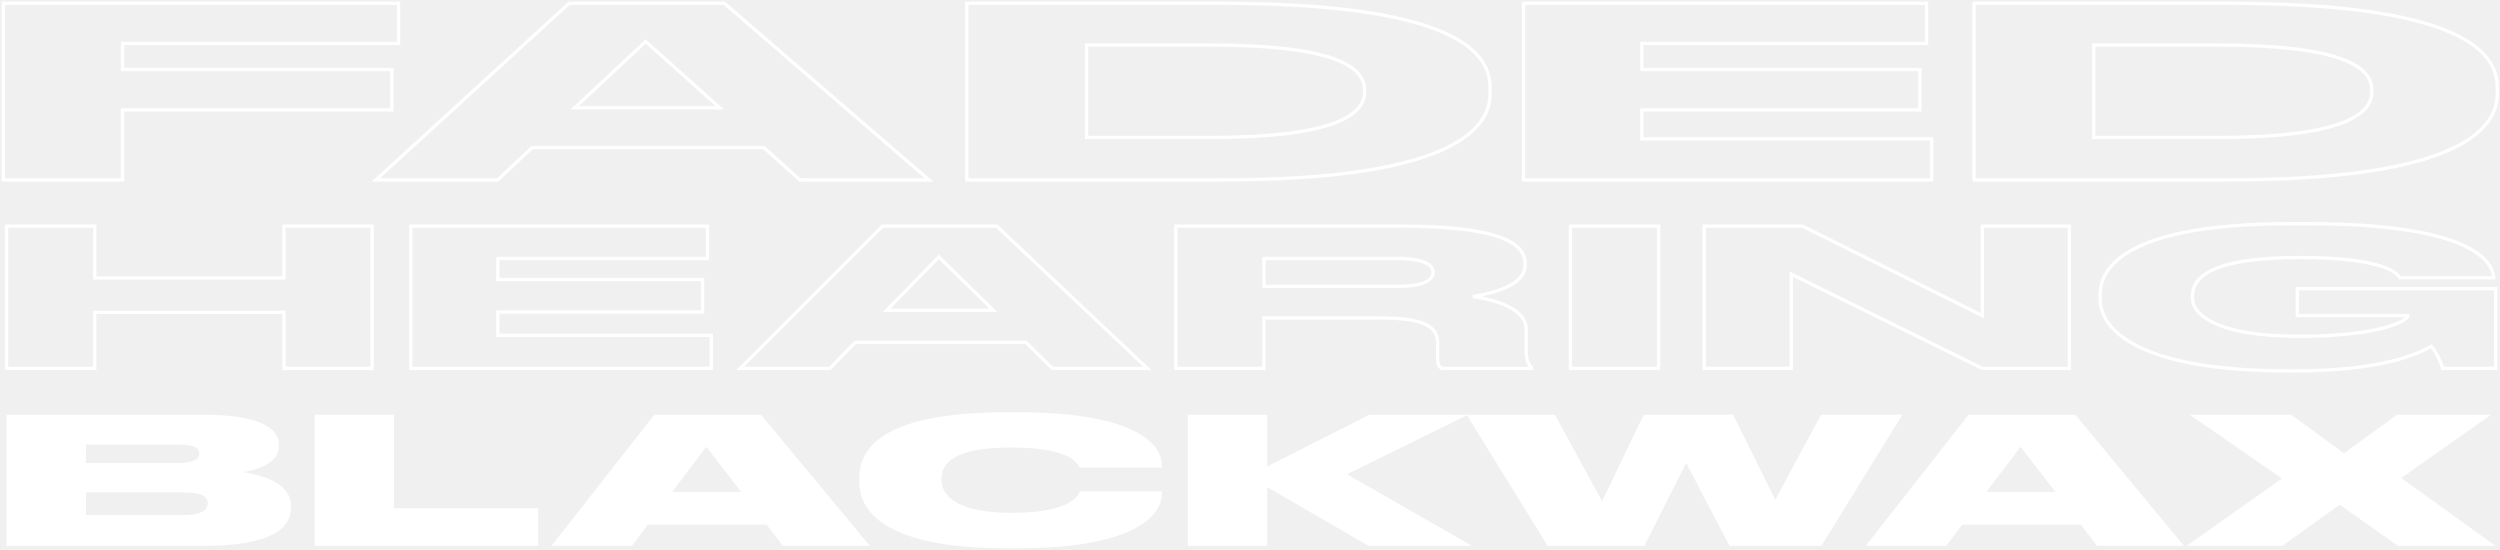
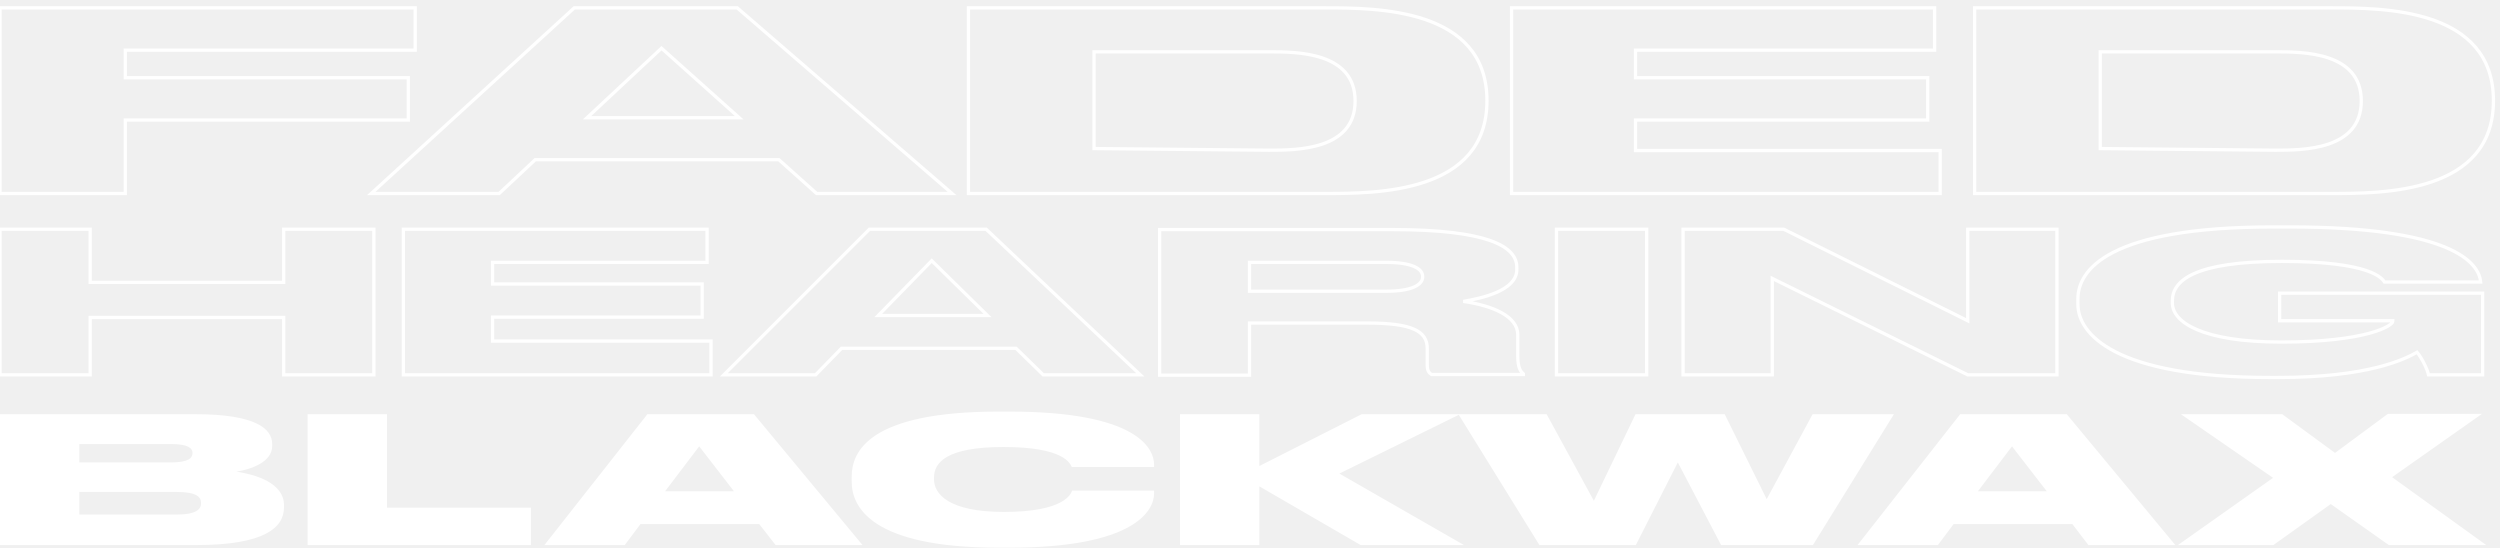
- <svg xmlns="http://www.w3.org/2000/svg" width="760px" height="167px" viewBox="0 0 760 167" version="1.1">
-   <defs />
-   <g id="Page-1" stroke="none" stroke-width="1" fill="none" fill-rule="evenodd">
-     <g id="Releases:-Faded-Hearing" transform="translate(-36, -230)">
-       <g id="titleWhite" transform="translate(37, 231)">
-         <path d="M1,110.994 L27.805,110.994 L27.805,93.966 L85.326,93.966 L85.326,110.994 L112.13,110.994 L112.13,67.756 L85.326,67.756 L85.326,83.505 L27.805,83.505 L27.805,67.756 L1,67.756 L1,110.994 Z M123.88,67.756 L123.88,110.994 L215.223,110.994 L215.223,100.94 L150.339,100.94 L150.339,93.85 L212.577,93.85 L212.577,83.97 L150.339,83.97 L150.339,77.577 L214.072,77.577 L214.072,67.756 L123.88,67.756 Z M300.979,93.327 L268.538,93.327 L284.413,77.112 L300.979,93.327 Z M318.926,110.994 L347.801,110.994 L302.015,67.756 L267.272,67.756 L224.016,110.994 L251.281,110.994 L258.989,103.09 L310.873,103.09 L318.926,110.994 Z M383.242,77.577 L423.851,77.577 C431.674,77.577 434.665,79.495 434.665,81.761 L434.665,81.82 C434.665,84.202 431.559,86.062 423.851,86.062 L383.242,86.062 L383.242,77.577 Z M383.242,95.651 L418.214,95.651 C431.444,95.651 436.046,97.976 436.046,103.264 L436.046,108.262 C436.046,109.832 436.506,110.471 437.311,110.994 L464.576,110.994 L464.576,110.703 C463.771,110.006 462.966,108.902 462.966,105.415 L462.966,99.08 C462.966,93.501 455.488,90.421 446.745,89.142 C452.382,88.212 462.62,85.888 462.62,79.669 L462.62,78.972 C462.62,72.753 453.992,67.756 425.462,67.756 L356.437,67.756 L356.437,110.994 L383.242,110.994 L383.242,95.651 Z M503.216,67.756 L476.411,67.756 L476.411,110.994 L503.216,110.994 L503.216,67.756 Z M517.079,67.756 L517.079,110.994 L543.539,110.994 L543.539,82.343 L601.635,110.994 L628.094,110.994 L628.094,67.756 L601.635,67.756 L601.635,94.954 L546.99,67.756 L517.079,67.756 Z M696.926,111.749 C723.386,111.749 734.43,106.403 738.111,104.252 C739.606,106.054 741.217,109.425 741.562,110.994 L757.668,110.994 L757.668,86.759 L697.386,86.759 L697.386,94.954 L730.978,94.954 L730.978,95.07 C730.978,96.29 723.27,101.23 697.846,101.23 C674.263,101.23 665.52,95.244 665.52,89.607 L665.52,88.968 C665.52,82.982 671.962,77.287 698.076,77.287 C724.766,77.287 727.872,82.459 728.562,83.447 L757.093,83.447 L757.093,83.389 C756.633,77.519 748.235,67 700.377,67 L695.43,67 C646.193,67 637.449,79.96 637.449,88.387 L637.449,90.014 C637.449,98.673 648.148,111.749 694.51,111.749 L696.926,111.749 Z" id="HEARING" stroke="#FFFFFF" />
-         <path d="M0,0 L0,53.698 L36.251,53.698 L36.251,32.406 L118.127,32.406 L118.127,20.137 L36.251,20.137 L36.251,12.198 L120.158,12.198 L120.158,0 L0,0 Z M217.8,31.757 L173.737,31.757 L195.3,11.62 L217.8,31.757 Z M242.175,53.698 L281.395,53.698 L219.206,0 L172.018,0 L113.267,53.698 L150.299,53.698 L160.768,43.882 L231.238,43.882 L242.175,53.698 Z M292.904,53.698 L370.093,53.698 C438.063,53.698 451.969,39.119 451.969,27.571 L451.969,25.406 C451.969,13.352 437.282,0 369.937,0 L292.904,0 L292.904,53.698 Z M329.311,12.703 L367.124,12.703 C409,12.703 413.844,21.003 413.844,26.488 L413.844,26.921 C413.844,32.406 408.375,40.779 367.124,40.779 L329.311,40.779 L329.311,12.703 Z M462.176,0 L462.176,53.698 L586.24,53.698 L586.24,41.212 L498.114,41.212 L498.114,32.406 L582.646,32.406 L582.646,20.137 L498.114,20.137 L498.114,12.198 L584.678,12.198 L584.678,0 L462.176,0 Z M599.103,53.698 L676.292,53.698 C744.261,53.698 758.168,39.119 758.168,27.571 L758.168,25.406 C758.168,13.352 743.48,0 676.135,0 L599.103,0 L599.103,53.698 Z M635.51,12.703 L673.323,12.703 C715.199,12.703 720.042,21.003 720.042,26.488 L720.042,26.921 C720.042,32.406 714.574,40.779 673.323,40.779 L635.51,40.779 L635.51,12.703 Z" id="FADED" stroke="#FFFFFF" />
-         <path d="M1,164.929 L60.783,164.929 C81.418,164.929 87.448,159.679 87.448,153.411 L87.448,152.768 C87.448,145.75 78.531,143.393 72.926,142.536 C77.087,141.946 83.796,139.696 83.796,134.714 L83.796,134.125 C83.796,129.571 78.871,125.071 60.443,125.071 L1,125.071 L1,164.929 Z M53.14,134.125 C58.151,134.125 59.594,135.304 59.594,136.857 L59.594,136.964 C59.594,138.464 58.151,139.75 53.14,139.75 L25.117,139.75 L25.117,134.125 L53.14,134.125 Z M54.669,148.696 C60.868,148.696 62.142,150.25 62.142,151.964 L62.142,152.125 C62.142,153.679 60.953,155.554 54.669,155.554 L25.117,155.554 L25.117,148.696 L54.669,148.696 Z M94.662,125.071 L94.662,164.929 L162.597,164.929 L162.597,153.518 L118.779,153.518 L118.779,125.071 L94.662,125.071 Z M224.329,148.536 L203.354,148.536 L213.714,134.821 L224.329,148.536 Z M236.982,164.929 L263.392,164.929 L230.359,125.071 L197.92,125.071 L166.669,164.929 L191.126,164.929 L195.966,158.5 L232.057,158.5 L236.982,164.929 Z M308.225,165.679 C346.269,165.679 352.214,154.429 352.214,149.232 L352.214,148.375 L327.247,148.375 C326.908,149.286 325.039,154.911 306.442,154.911 C289.458,154.911 285.212,149.286 285.212,145 L285.212,144.357 C285.212,139.911 288.949,135.036 306.357,135.036 C324.7,135.036 326.653,140.071 327.162,141.143 L352.214,141.143 L352.214,140.446 C352.214,135.304 346.609,124.321 308.225,124.321 L304.914,124.321 C265.511,124.321 260.246,136.482 260.246,144.089 L260.246,145.643 C260.246,153.196 266.106,165.679 304.914,165.679 L308.225,165.679 Z M384.224,164.929 L384.224,147.089 L415.05,164.929 L446.47,164.929 L408.511,143.179 L445.281,125.071 L415.305,125.071 L384.224,140.821 L384.224,125.071 L360.107,125.071 L360.107,164.929 L384.224,164.929 Z M498.861,164.929 L511.599,139.75 L524.761,164.929 L552.7,164.929 L577.326,125.071 L552.615,125.071 L538.688,150.946 L525.865,125.071 L498.691,125.071 L486.038,151.375 L471.687,125.071 L444.852,125.071 L469.479,164.929 L498.861,164.929 Z M623.858,148.536 L602.883,148.536 L613.243,134.821 L623.858,148.536 Z M636.511,164.929 L662.921,164.929 L629.887,125.071 L597.448,125.071 L566.198,164.929 L590.655,164.929 L595.495,158.5 L631.586,158.5 L636.511,164.929 Z M692.808,164.929 L710.302,152.446 L727.965,164.929 L757.602,164.929 L728.984,144.304 L756.328,125.071 L727.71,125.071 L711.575,136.804 L695.526,125.071 L664.7,125.071 L692.723,144.464 L663.766,164.929 L692.808,164.929 Z" id="BLACKWAX" fill="#FFFFFF" />
+ <svg xmlns="http://www.w3.org/2000/svg" version="1.1" id="Layer_1" x="0px" y="0px" viewBox="0 0 762.3 167" enable-background="new 0 0 762.3 167" xml:space="preserve">
+   <g id="Page-1_2_">
+     <g id="Releases:-Faded-Hearing_2_" transform="translate(-36, -230)">
+       <g id="titleWhite_2_" transform="translate(37, 231)">
+         <path id="HEARING_2_" fill="none" stroke="#FFFFFF" d="M-1,113.3h27.5V95.8h59v17.5h27.5V68.9H85.5v16.2h-59V68.9H-1V113.3z" />
      </g>
    </g>
  </g>
+   <path id="BLACKWAX_2_" fill="#FFFFFF" d="M0,166.2h59.9c20.7,0,26.7-5.3,26.7-11.5v-0.6c0-7-8.9-9.4-14.5-10.3  C76.2,143.2,83,141,83,136v-0.6c0-4.6-4.9-9.1-23.4-9.1H0V166.2z M52.2,135.4c5,0,6.5,1.2,6.5,2.7v0.1c0,1.5-1.4,2.8-6.5,2.8H24.2  v-5.6H52.2z M53.8,150c6.2,0,7.5,1.6,7.5,3.3v0.2c0,1.6-1.2,3.4-7.5,3.4H24.2V150H53.8z M93.8,126.3v39.9h68.1v-11.4H118v-28.5H93.8  z M223.8,149.8h-21l10.4-13.7L223.8,149.8z M236.5,166.2h26.5l-33.1-39.9h-32.5L166,166.2h24.5l4.8-6.4h36.2L236.5,166.2z   M307.8,167c38.1,0,44.1-11.3,44.1-16.5v-0.9h-25c-0.3,0.9-2.2,6.5-20.8,6.5c-17,0-21.3-5.6-21.3-9.9v-0.6c0-4.5,3.7-9.3,21.2-9.3  c18.4,0,20.3,5,20.8,6.1h25.1v-0.7c0-5.2-5.6-16.2-44.1-16.2h-3.3c-39.5,0-44.8,12.2-44.8,19.8v1.6c0,7.6,5.9,20.1,44.8,20.1H307.8z   M384,166.2v-17.9l30.9,17.9h31.5l-38-21.8l36.8-18.1h-30L384,142.1v-15.8h-24.2v39.9H384z M498.8,166.2l12.8-25.2l13.2,25.2h28  l24.7-39.9h-24.8l-14,25.9l-12.8-25.9h-27.2L486,152.7l-14.4-26.4h-26.9l24.7,39.9H498.8z M624.1,149.8h-21l10.4-13.7L624.1,149.8z   M636.8,166.2h26.5l-33.1-39.9h-32.5l-31.3,39.9h24.5l4.8-6.4h36.2L636.8,166.2z M693.2,166.2l17.5-12.5l17.7,12.5h29.7l-28.7-20.7  l27.4-19.3h-28.7L712,138.1l-16.1-11.8H665l28.1,19.4l-29,20.5H693.2z" />
+   <polygon fill="none" stroke="#FFFFFF" points="460.9,2.4 460.9,59 591.6,59 591.6,45.9 498.7,45.9 498.7,36.6 587.8,36.6   587.8,23.7 498.7,23.7 498.7,15.3 589.9,15.3 589.9,2.4 " />
+   <g>
+     <path fill="none" stroke="#FFFFFF" d="M404,2.4c15.6,0,49.4,0,49.4,28.3S419.7,59,404,59H295.3V2.4H404" />
+     <path fill="none" stroke="#FFFFFF" d="M413.2,30.8c0,15-17.9,15-26.2,15l-53.4-0.5V15.8l53.4,0C395.3,15.8,413.2,15.8,413.2,30.8" />
+   </g>
+   <g>
+     <path fill="none" stroke="#FFFFFF" d="M710.9,2.4c15.6,0,49.4,0,49.4,28.3S726.5,59,710.9,59H602.1V2.4H710.9" />
+     <path fill="none" stroke="#FFFFFF" d="M720,30.8c0,15-17.9,15-26.2,15l-53.4-0.5V15.8l53.4,0C702.1,15.8,720,15.8,720,30.8" />
+   </g>
+   <path id="FADED_2_" fill="none" stroke="#FFFFFF" d="M0,2.4V59h38.2V36.6h86.3V23.7H38.2v-8.4h88.4V2.4H0z" />
+   <polygon fill="none" stroke="#FFFFFF" points="225.4,35.9 179,35.9 201.7,14.7 " />
+   <polygon fill="none" stroke="#FFFFFF" points="249,59 290.3,59 224.8,2.4 175.1,2.4 113.2,59 152.2,59 163.2,48.7 237.5,48.7 " />
+   <polygon fill="none" stroke="#FFFFFF" points="123,69.9 123,114.3 216.8,114.3 216.8,104 150.2,104 150.2,96.7 214.1,96.7   214.1,86.6 150.2,86.6 150.2,80 215.6,80 215.6,69.9 " />
+   <polygon fill="none" stroke="#FFFFFF" points="301.1,96.2 267.8,96.2 284.1,79.5 " />
+   <polygon fill="none" stroke="#FFFFFF" points="318.1,114.3 347.7,114.3 300.7,69.9 265.1,69.9 220.7,114.3 248.7,114.3 256.6,106.2   309.8,106.2 " />
+   <g>
+     <path fill="none" stroke="#FFFFFF" d="M381,80h41.7c8,0,11.1,2,11.1,4.3v0.1c0,2.4-3.2,4.4-11.1,4.4H381V80z" />
+     <path fill="none" stroke="#FFFFFF" d="M381,98.5h35.9c13.6,0,18.3,2.4,18.3,7.8v5.1c0,1.6,0.5,2.3,1.3,2.8h28V114   c-0.8-0.7-1.7-1.8-1.7-5.4v-6.5c0-5.7-7.7-8.9-16.6-10.2c5.8-1,16.3-3.3,16.3-9.7v-0.7c0-6.4-8.9-11.5-38.1-11.5h-70.8v44.4H381   V98.5z" />
+   </g>
+   <rect x="474.6" y="69.9" fill="none" stroke="#FFFFFF" width="27.5" height="44.4" />
+   <polygon fill="none" stroke="#FFFFFF" points="513.2,69.9 513.2,114.3 540.4,114.3 540.4,84.9 600,114.3 627.2,114.3 627.2,69.9   600,69.9 600,97.8 543.9,69.9 " />
+   <path fill="none" stroke="#FFFFFF" d="M694.7,115.1c27.2,0,38.5-5.5,42.3-7.7c1.5,1.8,3.2,5.3,3.5,6.9h16.5V89.4h-61.9v8.4h34.5V98  c0,1.3-7.9,6.3-34,6.3c-24.2,0-33.2-6.1-33.2-11.9v-0.7c0-6.1,6.6-12,33.4-12c27.4,0,30.6,5.3,31.3,6.3h29.3V86  c-0.5-6-9.1-16.8-58.2-16.8h-5.1c-50.5,0-59.5,13.3-59.5,21.9v1.7c0,8.9,11,22.3,58.6,22.3H694.7z" />
</svg>
